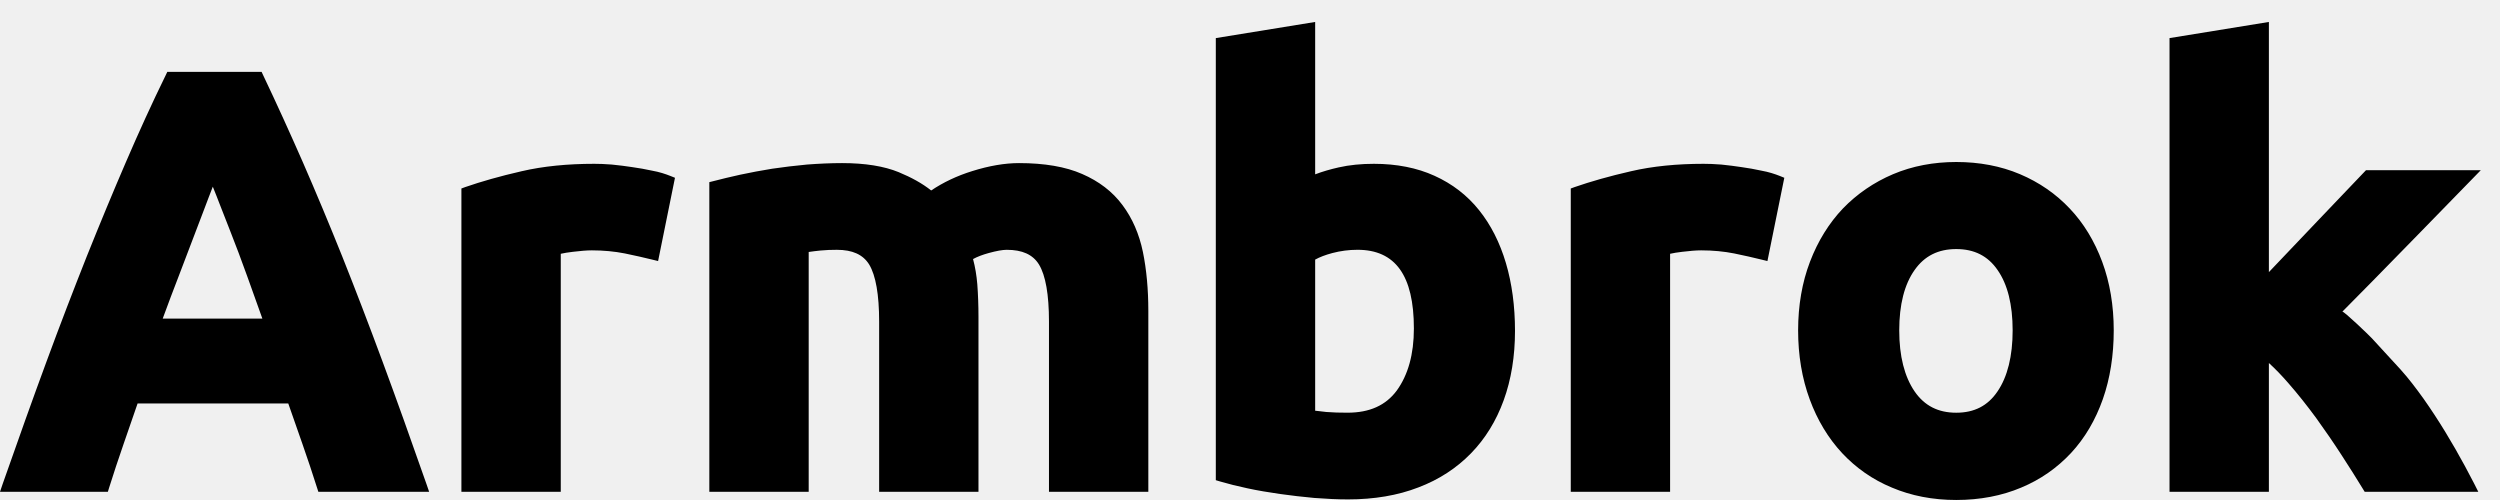
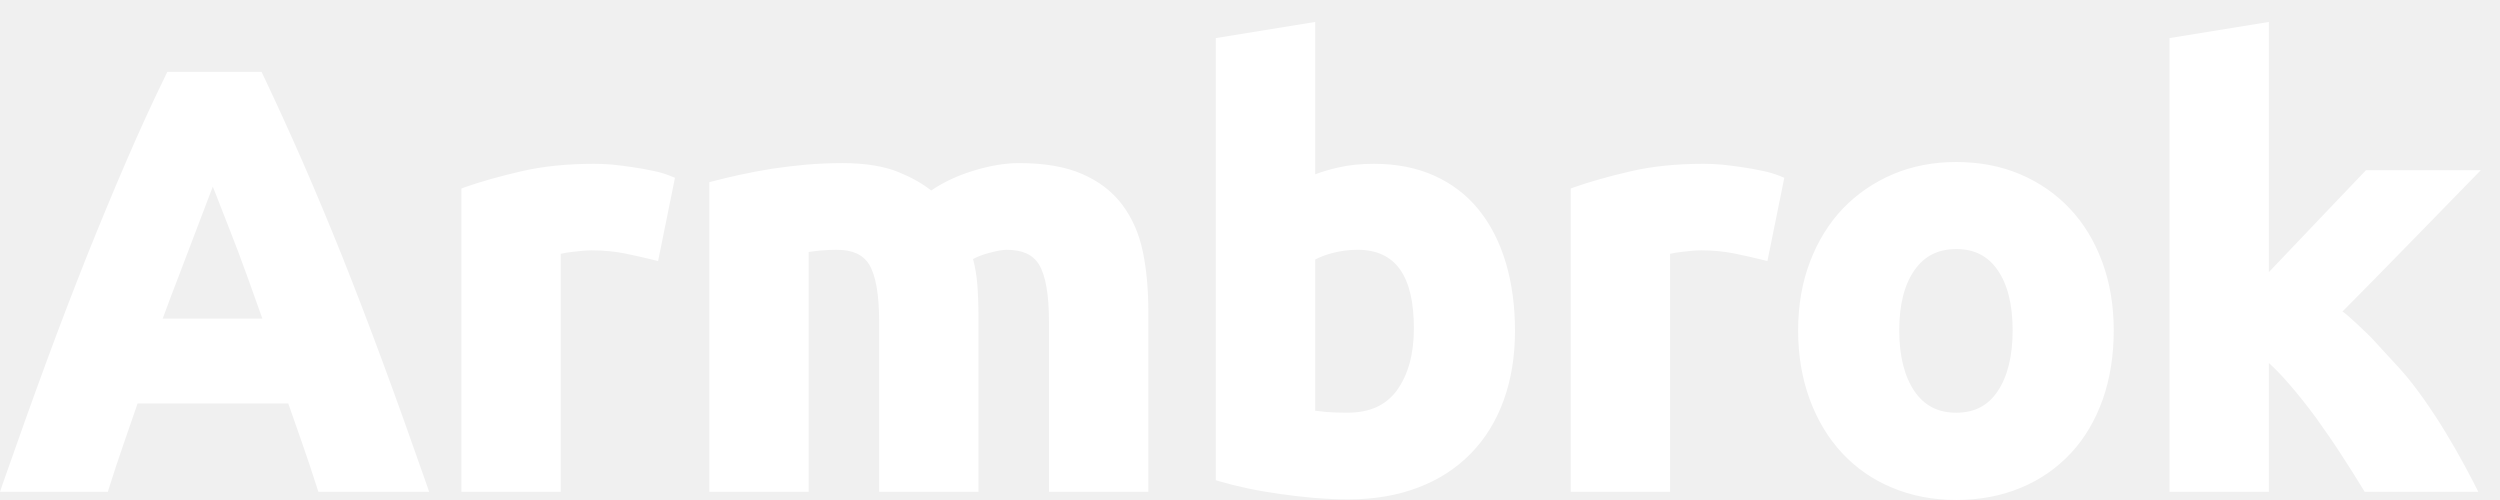
<svg xmlns="http://www.w3.org/2000/svg" width="105" height="21" viewBox="0 0 105 21" fill="none">
-   <path fill-rule="evenodd" clip-rule="evenodd" d="M82.162 17.334C81.404 17.334 80.831 17.044 80.415 16.442C79.987 15.818 79.768 14.957 79.768 13.875C79.768 12.793 79.987 11.94 80.415 11.338C80.829 10.751 81.402 10.461 82.162 10.461C82.923 10.461 83.491 10.751 83.896 11.338C84.318 11.94 84.531 12.793 84.531 13.875C84.531 14.957 84.316 15.825 83.894 16.442C83.487 17.044 82.92 17.334 82.162 17.334ZM88.292 10.995C87.97 10.126 87.512 9.372 86.932 8.762C86.352 8.145 85.648 7.658 84.838 7.315C84.028 6.972 83.128 6.804 82.162 6.804C81.213 6.804 80.321 6.972 79.51 7.315C78.702 7.658 77.994 8.145 77.404 8.755C76.817 9.372 76.35 10.126 76.019 10.995C75.689 11.856 75.521 12.831 75.521 13.875C75.521 14.926 75.685 15.894 76.007 16.77C76.329 17.646 76.785 18.4 77.364 19.025C77.947 19.65 78.65 20.145 79.463 20.48C80.271 20.823 81.177 20.999 82.162 20.999C83.16 20.999 84.077 20.823 84.888 20.48C85.698 20.145 86.401 19.65 86.984 19.025C87.564 18.4 88.011 17.639 88.32 16.762C88.625 15.894 88.777 14.918 88.777 13.875C88.777 12.831 88.614 11.863 88.292 10.995ZM56.595 17.333C56.272 17.333 55.973 17.326 55.703 17.303C55.581 17.287 55.468 17.275 55.366 17.264C55.321 17.259 55.278 17.254 55.237 17.25V10.903C55.43 10.796 55.67 10.705 55.955 10.629C56.302 10.537 56.659 10.491 57.014 10.491C58.607 10.491 59.383 11.573 59.383 13.798C59.383 14.88 59.139 15.748 58.664 16.404C58.2 17.028 57.522 17.333 56.595 17.333ZM63.248 11.048C62.993 10.187 62.614 9.44 62.118 8.823C61.617 8.198 60.991 7.718 60.249 7.383C59.513 7.048 58.656 6.88 57.704 6.88C57.18 6.88 56.679 6.926 56.218 7.032C55.883 7.108 55.556 7.2 55.237 7.322V0.922L51.064 1.6V20.168L51.24 20.221C51.577 20.32 51.966 20.419 52.397 20.51C52.821 20.602 53.279 20.678 53.758 20.747C54.228 20.815 54.714 20.868 55.202 20.914C55.695 20.952 56.171 20.975 56.617 20.975C57.712 20.975 58.706 20.808 59.571 20.472C60.438 20.145 61.181 19.657 61.781 19.04C62.378 18.43 62.842 17.676 63.156 16.808C63.471 15.939 63.63 14.964 63.63 13.897C63.63 12.861 63.501 11.901 63.248 11.048ZM8.562 8.825C8.638 8.623 8.71 8.432 8.779 8.252L8.793 8.217C8.845 8.085 8.895 7.96 8.938 7.84C8.961 7.898 8.985 7.959 9.01 8.022C9.038 8.093 9.068 8.168 9.099 8.244L9.203 8.513C9.344 8.877 9.503 9.287 9.679 9.73C9.902 10.294 10.137 10.919 10.375 11.581L10.517 11.976C10.681 12.43 10.848 12.896 11.019 13.38H6.834C7.062 12.755 7.288 12.161 7.506 11.597L7.594 11.366C7.82 10.778 8.028 10.237 8.214 9.738C8.339 9.413 8.454 9.108 8.562 8.825ZM17.908 20.32C17.264 18.477 16.647 16.755 16.072 15.2C15.492 13.631 14.919 12.138 14.372 10.766C13.822 9.395 13.267 8.069 12.719 6.812C12.177 5.578 11.616 4.343 11.054 3.162L10.987 3.018H7.027L6.958 3.162C6.383 4.336 5.821 5.57 5.283 6.82C4.748 8.061 4.198 9.387 3.645 10.766C3.095 12.153 2.522 13.639 1.948 15.2C1.38 16.739 0.763 18.469 0.114 20.32L0 20.656H4.53L4.584 20.48C4.77 19.886 4.973 19.277 5.189 18.652L5.779 16.945H12.107L12.704 18.652C12.92 19.269 13.126 19.886 13.314 20.48L13.371 20.656H18.024L17.908 20.32ZM28.349 7.467L27.64 10.964L27.39 10.903C27.065 10.82 26.676 10.736 26.24 10.644C25.814 10.56 25.348 10.515 24.857 10.515C24.642 10.515 24.374 10.538 24.062 10.576C23.859 10.598 23.688 10.629 23.552 10.659V20.656H19.379V7.917L19.543 7.856C20.204 7.627 20.999 7.399 21.901 7.193C22.813 6.98 23.841 6.88 24.957 6.88C25.16 6.88 25.408 6.888 25.695 6.911L25.749 6.917C26.01 6.945 26.279 6.975 26.547 7.018C26.83 7.056 27.117 7.109 27.4 7.17C27.695 7.223 27.95 7.307 28.16 7.391L28.349 7.467ZM48.23 20.656V13.059C48.23 12.161 48.154 11.322 48.002 10.583C47.846 9.829 47.559 9.166 47.142 8.61C46.724 8.046 46.154 7.612 45.45 7.307C44.756 7.002 43.864 6.85 42.799 6.85C42.202 6.85 41.54 6.964 40.836 7.185C40.197 7.383 39.617 7.658 39.109 8C38.737 7.703 38.279 7.452 37.746 7.231C37.134 6.98 36.334 6.85 35.37 6.85C34.892 6.85 34.394 6.873 33.893 6.911C33.392 6.957 32.9 7.018 32.431 7.086C31.965 7.162 31.512 7.246 31.086 7.338C30.649 7.437 30.288 7.52 29.976 7.604L29.792 7.65V20.656H33.965V10.583C34.124 10.56 34.29 10.538 34.458 10.522C34.693 10.499 34.926 10.492 35.147 10.492C35.801 10.492 36.245 10.69 36.505 11.109C36.782 11.566 36.924 12.374 36.924 13.509V20.656H41.096V13.303C41.096 12.831 41.079 12.366 41.047 11.94C41.017 11.574 40.958 11.216 40.868 10.88C41.049 10.781 41.27 10.698 41.52 10.629C41.85 10.538 42.107 10.492 42.281 10.492C42.935 10.492 43.379 10.69 43.637 11.109C43.916 11.566 44.057 12.374 44.057 13.509V20.656H48.23ZM74.232 10.964L74.941 7.467L74.755 7.391C74.543 7.307 74.287 7.223 73.992 7.17C73.71 7.109 73.422 7.056 73.14 7.018C72.872 6.975 72.605 6.946 72.346 6.917L72.288 6.911C72 6.888 71.753 6.88 71.549 6.88C70.434 6.88 69.408 6.98 68.496 7.193C67.592 7.399 66.799 7.627 66.138 7.856L65.972 7.917V20.656H70.144V10.659C70.28 10.629 70.451 10.598 70.654 10.576C70.966 10.538 71.234 10.515 71.45 10.515C71.94 10.515 72.407 10.56 72.832 10.644C73.271 10.736 73.657 10.82 73.982 10.903L74.232 10.964ZM99.317 20.656H104.089L103.904 20.29C103.84 20.172 103.779 20.054 103.717 19.936C103.656 19.818 103.594 19.7 103.53 19.581C103.001 18.606 102.43 17.654 101.79 16.747C101.478 16.313 101.175 15.909 100.811 15.505C100.601 15.276 100.391 15.048 100.182 14.821C99.995 14.618 99.808 14.415 99.621 14.21C99.524 14.103 98.433 13.052 98.378 13.09C99.295 12.183 104.195 7.147 104.195 7.147H99.373C99.373 7.147 95.519 11.185 95.293 11.429V0.922L91.12 1.6V20.656H95.293V15.246C95.561 15.49 95.833 15.772 96.104 16.084C96.512 16.549 96.908 17.052 97.283 17.562C97.657 18.081 98.013 18.599 98.348 19.117C98.68 19.627 98.982 20.107 99.242 20.534L99.317 20.656Z" fill="black" />
+   <path fill-rule="evenodd" clip-rule="evenodd" d="M82.162 17.334C81.404 17.334 80.831 17.044 80.415 16.442C79.987 15.818 79.768 14.957 79.768 13.875C79.768 12.793 79.987 11.94 80.415 11.338C80.829 10.751 81.402 10.461 82.162 10.461C82.923 10.461 83.491 10.751 83.896 11.338C84.318 11.94 84.531 12.793 84.531 13.875C84.531 14.957 84.316 15.825 83.894 16.442C83.487 17.044 82.92 17.334 82.162 17.334ZM88.292 10.995C87.97 10.126 87.512 9.372 86.932 8.762C86.352 8.145 85.648 7.658 84.838 7.315C84.028 6.972 83.128 6.804 82.162 6.804C81.213 6.804 80.321 6.972 79.51 7.315C78.702 7.658 77.994 8.145 77.404 8.755C76.817 9.372 76.35 10.126 76.019 10.995C75.689 11.856 75.521 12.831 75.521 13.875C75.521 14.926 75.685 15.894 76.007 16.77C76.329 17.646 76.785 18.4 77.364 19.025C77.947 19.65 78.65 20.145 79.463 20.48C80.271 20.823 81.177 20.999 82.162 20.999C83.16 20.999 84.077 20.823 84.888 20.48C85.698 20.145 86.401 19.65 86.984 19.025C87.564 18.4 88.011 17.639 88.32 16.762C88.625 15.894 88.777 14.918 88.777 13.875C88.777 12.831 88.614 11.863 88.292 10.995ZM56.595 17.333C56.272 17.333 55.973 17.326 55.703 17.303C55.581 17.287 55.468 17.275 55.366 17.264C55.321 17.259 55.278 17.254 55.237 17.25V10.903C55.43 10.796 55.67 10.705 55.955 10.629C56.302 10.537 56.659 10.491 57.014 10.491C58.607 10.491 59.383 11.573 59.383 13.798C59.383 14.88 59.139 15.748 58.664 16.404C58.2 17.028 57.522 17.333 56.595 17.333ZM63.248 11.048C62.993 10.187 62.614 9.44 62.118 8.823C61.617 8.198 60.991 7.718 60.249 7.383C59.513 7.048 58.656 6.88 57.704 6.88C57.18 6.88 56.679 6.926 56.218 7.032C55.883 7.108 55.556 7.2 55.237 7.322V0.922L51.064 1.6V20.168L51.24 20.221C51.577 20.32 51.966 20.419 52.397 20.51C52.821 20.602 53.279 20.678 53.758 20.747C54.228 20.815 54.714 20.868 55.202 20.914C55.695 20.952 56.171 20.975 56.617 20.975C57.712 20.975 58.706 20.808 59.571 20.472C60.438 20.145 61.181 19.657 61.781 19.04C62.378 18.43 62.842 17.676 63.156 16.808C63.471 15.939 63.63 14.964 63.63 13.897C63.63 12.861 63.501 11.901 63.248 11.048ZM8.562 8.825C8.638 8.623 8.71 8.432 8.779 8.252L8.793 8.217C8.845 8.085 8.895 7.96 8.938 7.84C8.961 7.898 8.985 7.959 9.01 8.022C9.038 8.093 9.068 8.168 9.099 8.244L9.203 8.513C9.344 8.877 9.503 9.287 9.679 9.73C9.902 10.294 10.137 10.919 10.375 11.581L10.517 11.976C10.681 12.43 10.848 12.896 11.019 13.38H6.834C7.062 12.755 7.288 12.161 7.506 11.597L7.594 11.366C7.82 10.778 8.028 10.237 8.214 9.738C8.339 9.413 8.454 9.108 8.562 8.825ZM17.908 20.32C17.264 18.477 16.647 16.755 16.072 15.2C15.492 13.631 14.919 12.138 14.372 10.766C13.822 9.395 13.267 8.069 12.719 6.812C12.177 5.578 11.616 4.343 11.054 3.162L10.987 3.018H7.027L6.958 3.162C6.383 4.336 5.821 5.57 5.283 6.82C4.748 8.061 4.198 9.387 3.645 10.766C3.095 12.153 2.522 13.639 1.948 15.2C1.38 16.739 0.763 18.469 0.114 20.32L0 20.656H4.53L4.584 20.48C4.77 19.886 4.973 19.277 5.189 18.652L5.779 16.945H12.107L12.704 18.652C12.92 19.269 13.126 19.886 13.314 20.48L13.371 20.656H18.024L17.908 20.32ZM28.349 7.467L27.64 10.964L27.39 10.903C27.065 10.82 26.676 10.736 26.24 10.644C25.814 10.56 25.348 10.515 24.857 10.515C24.642 10.515 24.374 10.538 24.062 10.576C23.859 10.598 23.688 10.629 23.552 10.659V20.656H19.379V7.917L19.543 7.856C20.204 7.627 20.999 7.399 21.901 7.193C22.813 6.98 23.841 6.88 24.957 6.88C25.16 6.88 25.408 6.888 25.695 6.911L25.749 6.917C26.01 6.945 26.279 6.975 26.547 7.018C26.83 7.056 27.117 7.109 27.4 7.17C27.695 7.223 27.95 7.307 28.16 7.391L28.349 7.467ZM48.23 20.656V13.059C48.23 12.161 48.154 11.322 48.002 10.583C47.846 9.829 47.559 9.166 47.142 8.61C46.724 8.046 46.154 7.612 45.45 7.307C44.756 7.002 43.864 6.85 42.799 6.85C42.202 6.85 41.54 6.964 40.836 7.185C40.197 7.383 39.617 7.658 39.109 8C38.737 7.703 38.279 7.452 37.746 7.231C37.134 6.98 36.334 6.85 35.37 6.85C34.892 6.85 34.394 6.873 33.893 6.911C33.392 6.957 32.9 7.018 32.431 7.086C31.965 7.162 31.512 7.246 31.086 7.338C30.649 7.437 30.288 7.52 29.976 7.604L29.792 7.65V20.656H33.965V10.583C34.124 10.56 34.29 10.538 34.458 10.522C34.693 10.499 34.926 10.492 35.147 10.492C35.801 10.492 36.245 10.69 36.505 11.109C36.782 11.566 36.924 12.374 36.924 13.509V20.656H41.096V13.303C41.096 12.831 41.079 12.366 41.047 11.94C41.017 11.574 40.958 11.216 40.868 10.88C41.049 10.781 41.27 10.698 41.52 10.629C41.85 10.538 42.107 10.492 42.281 10.492C42.935 10.492 43.379 10.69 43.637 11.109C43.916 11.566 44.057 12.374 44.057 13.509V20.656H48.23ZM74.232 10.964L74.941 7.467L74.755 7.391C74.543 7.307 74.287 7.223 73.992 7.17C73.71 7.109 73.422 7.056 73.14 7.018C72.872 6.975 72.605 6.946 72.346 6.917L72.288 6.911C72 6.888 71.753 6.88 71.549 6.88C70.434 6.88 69.408 6.98 68.496 7.193C67.592 7.399 66.799 7.627 66.138 7.856L65.972 7.917V20.656H70.144V10.659C70.28 10.629 70.451 10.598 70.654 10.576C70.966 10.538 71.234 10.515 71.45 10.515C71.94 10.515 72.407 10.56 72.832 10.644C73.271 10.736 73.657 10.82 73.982 10.903L74.232 10.964ZM99.317 20.656H104.089L103.904 20.29C103.84 20.172 103.779 20.054 103.717 19.936C103.656 19.818 103.594 19.7 103.53 19.581C103.001 18.606 102.43 17.654 101.79 16.747C101.478 16.313 101.175 15.909 100.811 15.505C100.601 15.276 100.391 15.048 100.182 14.821C99.995 14.618 99.808 14.415 99.621 14.21C99.524 14.103 98.433 13.052 98.378 13.09C99.295 12.183 104.195 7.147 104.195 7.147H99.373C99.373 7.147 95.519 11.185 95.293 11.429V0.922L91.12 1.6V20.656H95.293V15.246C95.561 15.49 95.833 15.772 96.104 16.084C96.512 16.549 96.908 17.052 97.283 17.562C97.657 18.081 98.013 18.599 98.348 19.117C98.68 19.627 98.982 20.107 99.242 20.534L99.317 20.656Z" fill="#ffffff" />
</svg>
